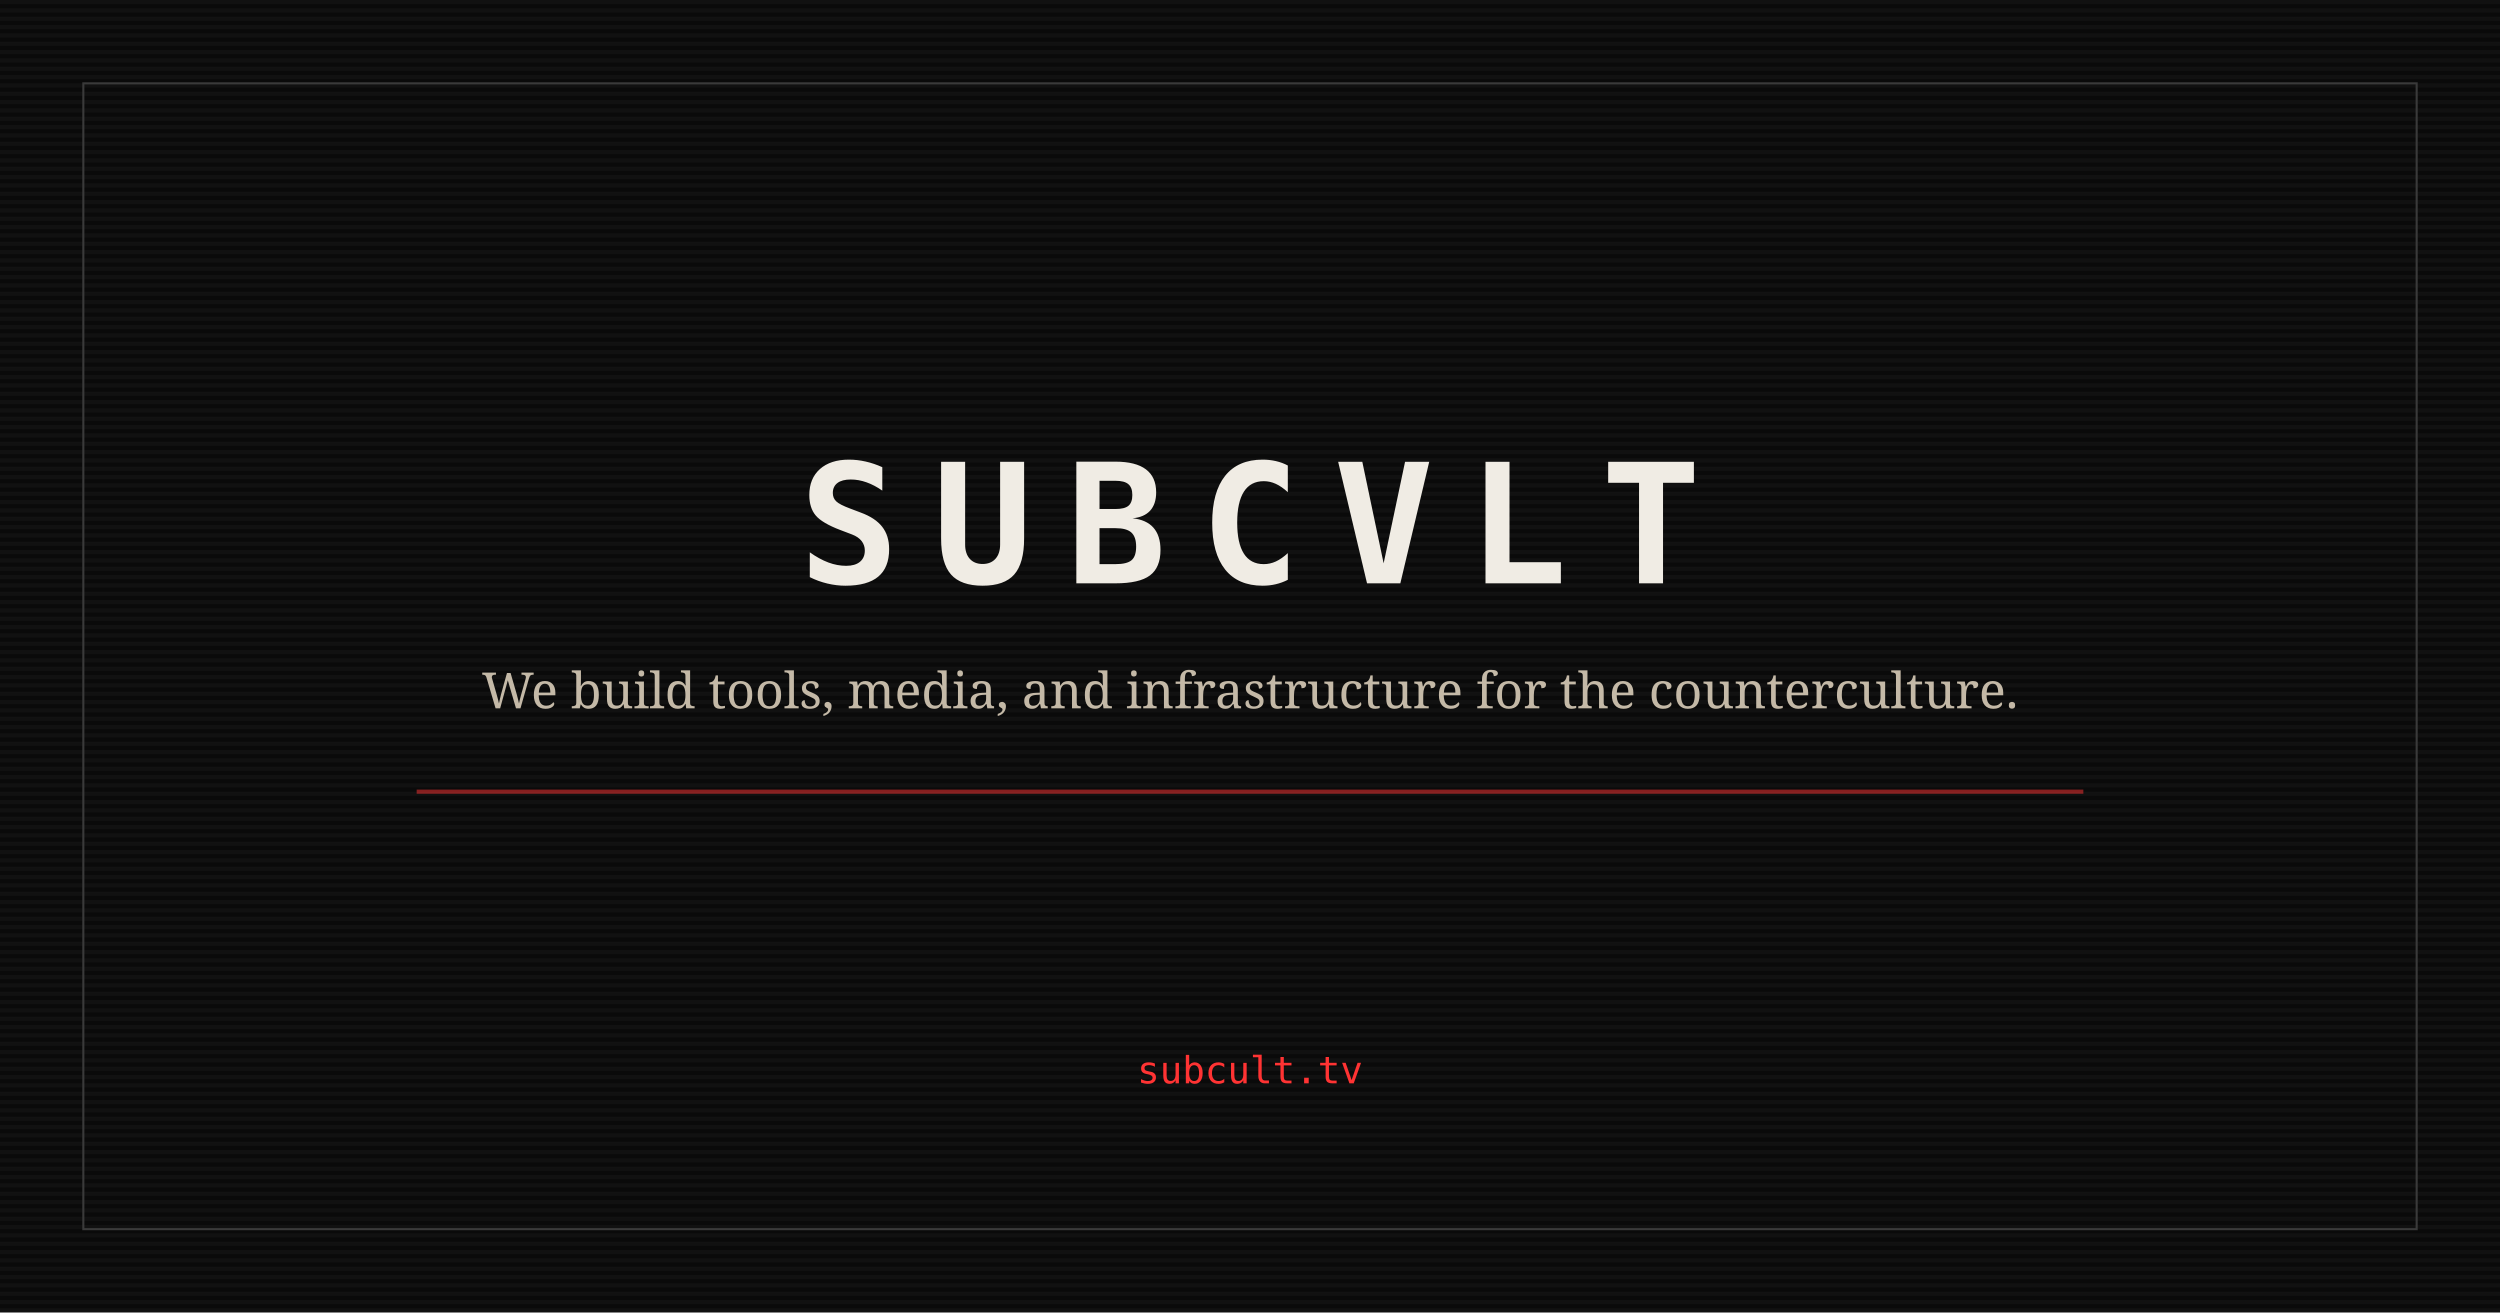
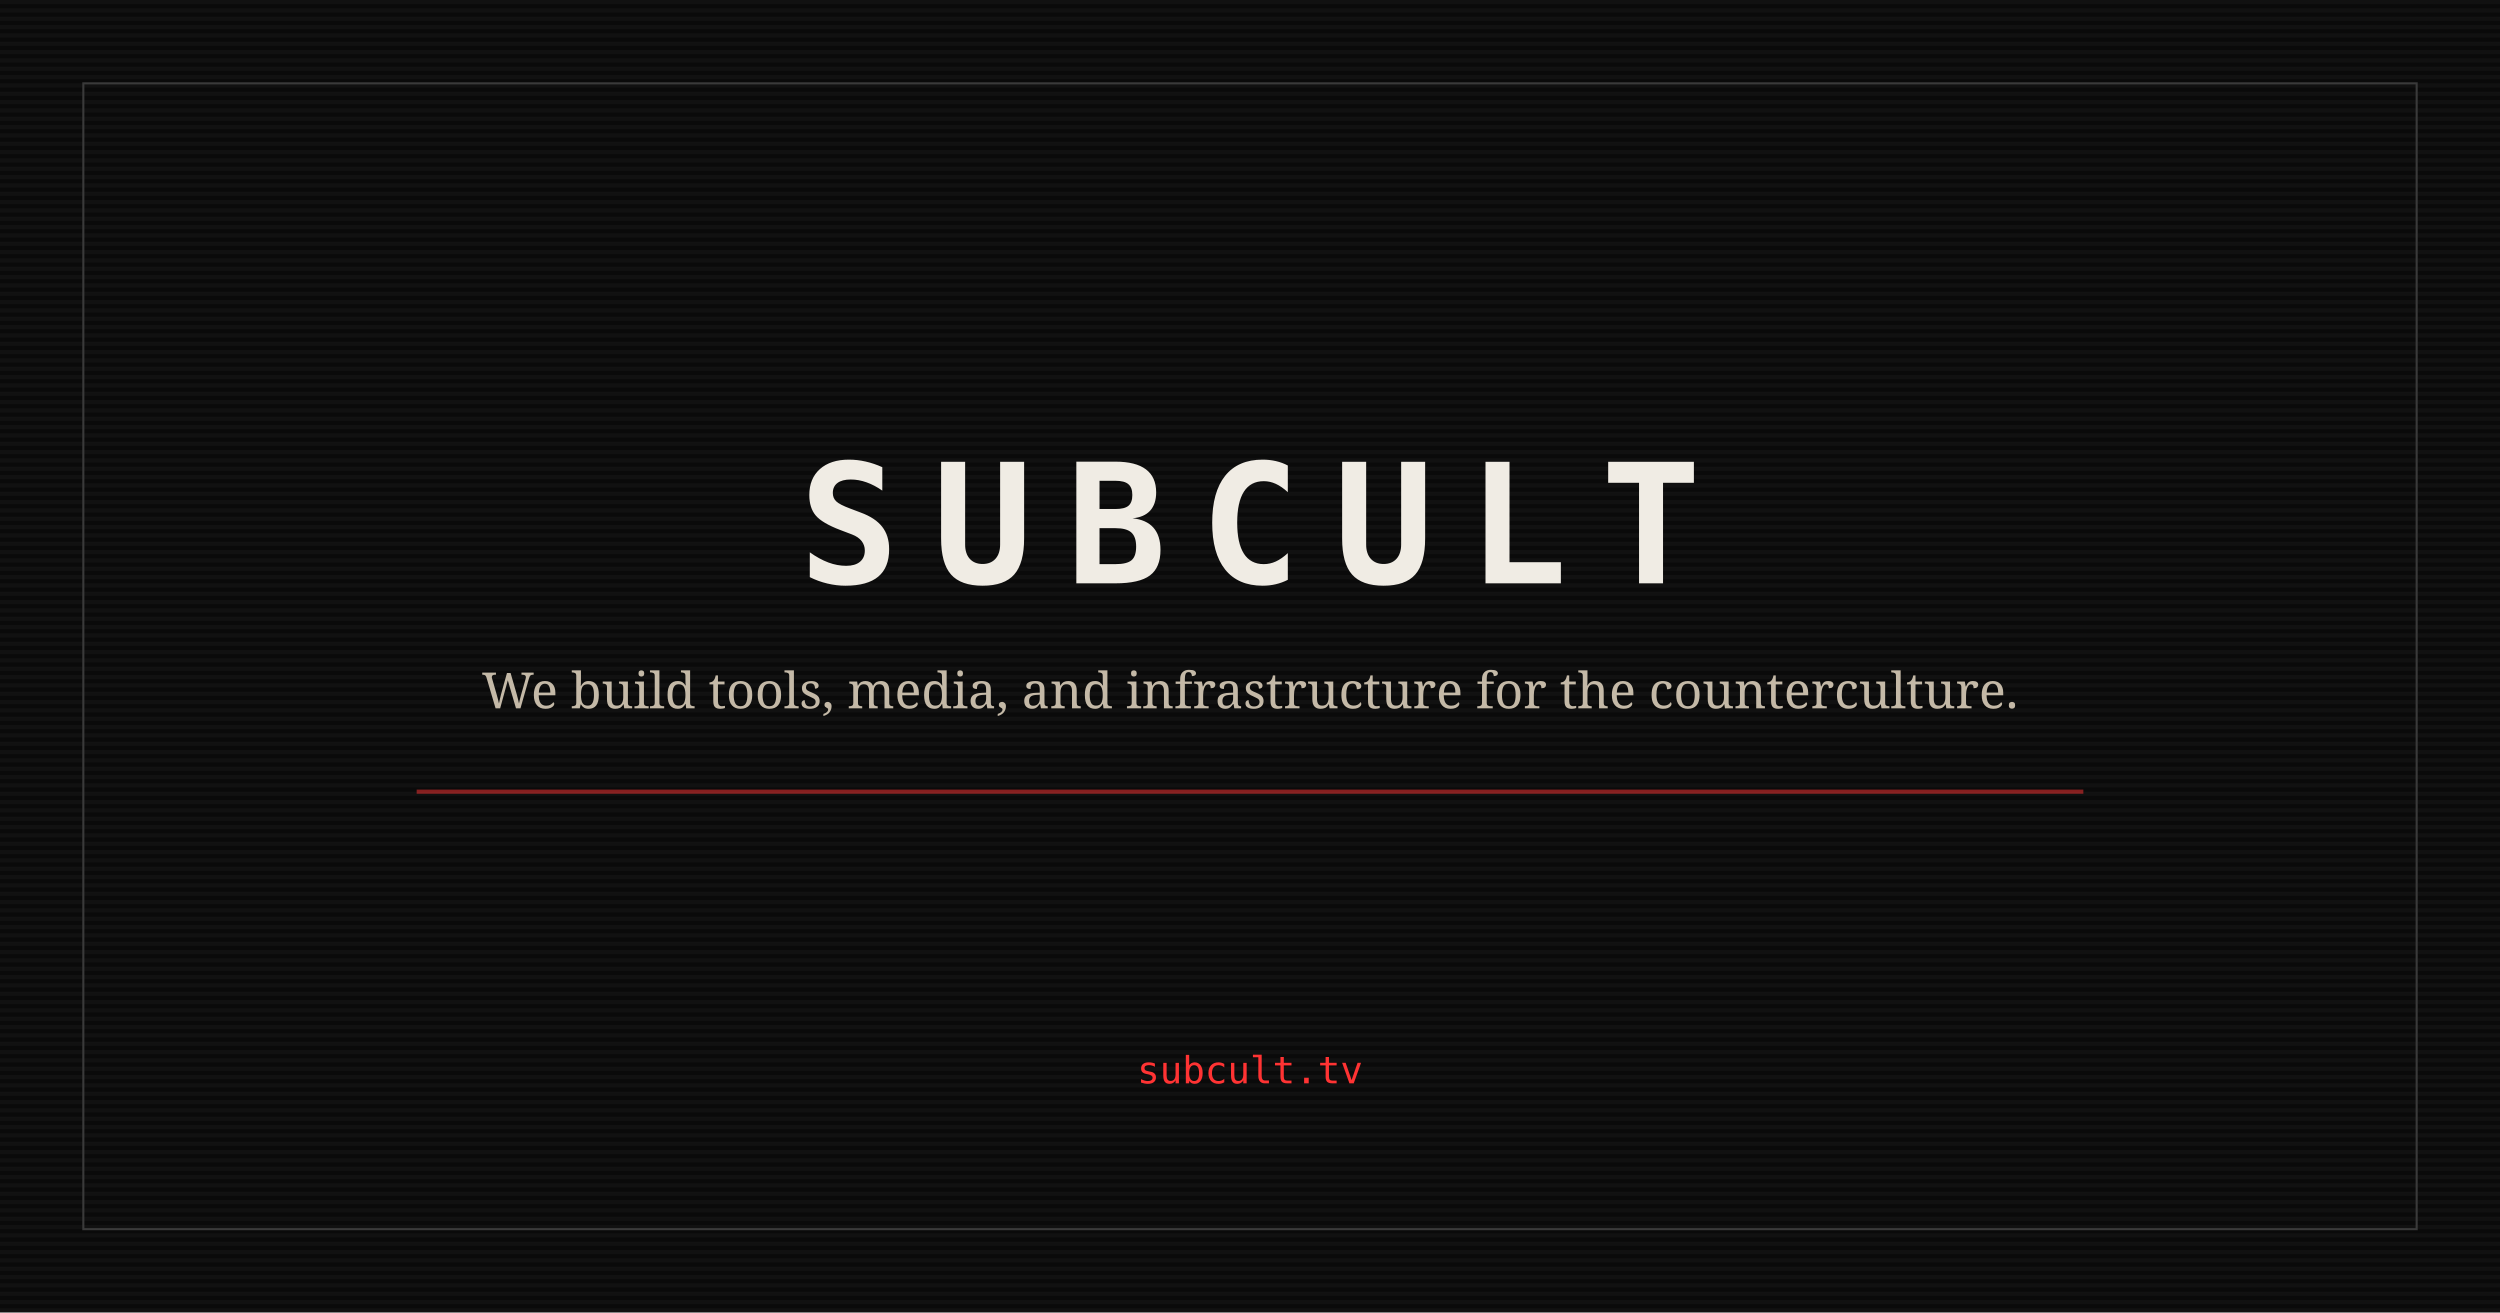
<svg xmlns="http://www.w3.org/2000/svg" width="1200" height="630" viewBox="0 0 1200 630">
  <rect width="1200" height="630" fill="#0a0a0a" />
  <defs>
    <pattern id="scanlines" width="4" height="4" patternUnits="userSpaceOnUse">
      <rect width="4" height="2" fill="rgba(255,255,255,0.03)" />
    </pattern>
  </defs>
  <rect width="1200" height="630" fill="url(#scanlines)" />
  <rect x="40" y="40" width="1120" height="550" fill="none" stroke="#3a3a3a" stroke-width="1" />
-   <text x="600" y="280" text-anchor="middle" font-family="monospace" font-weight="bold" font-size="80" fill="#f0ece4" letter-spacing="0.2em">SUBCVLT</text>
+   <text x="600" y="280" text-anchor="middle" font-family="monospace" font-weight="bold" font-size="80" fill="#f0ece4" letter-spacing="0.2em">SUBCULT</text>
  <text x="600" y="340" text-anchor="middle" font-family="serif" font-size="24" fill="#c4b9a7">We build tools, media, and infrastructure for the counterculture.</text>
  <text x="600" y="520" text-anchor="middle" font-family="monospace" font-size="18" fill="#ff3333">subcult.tv</text>
  <line x1="200" y1="380" x2="1000" y2="380" stroke="#ff3333" stroke-width="2" opacity="0.5" />
</svg>
